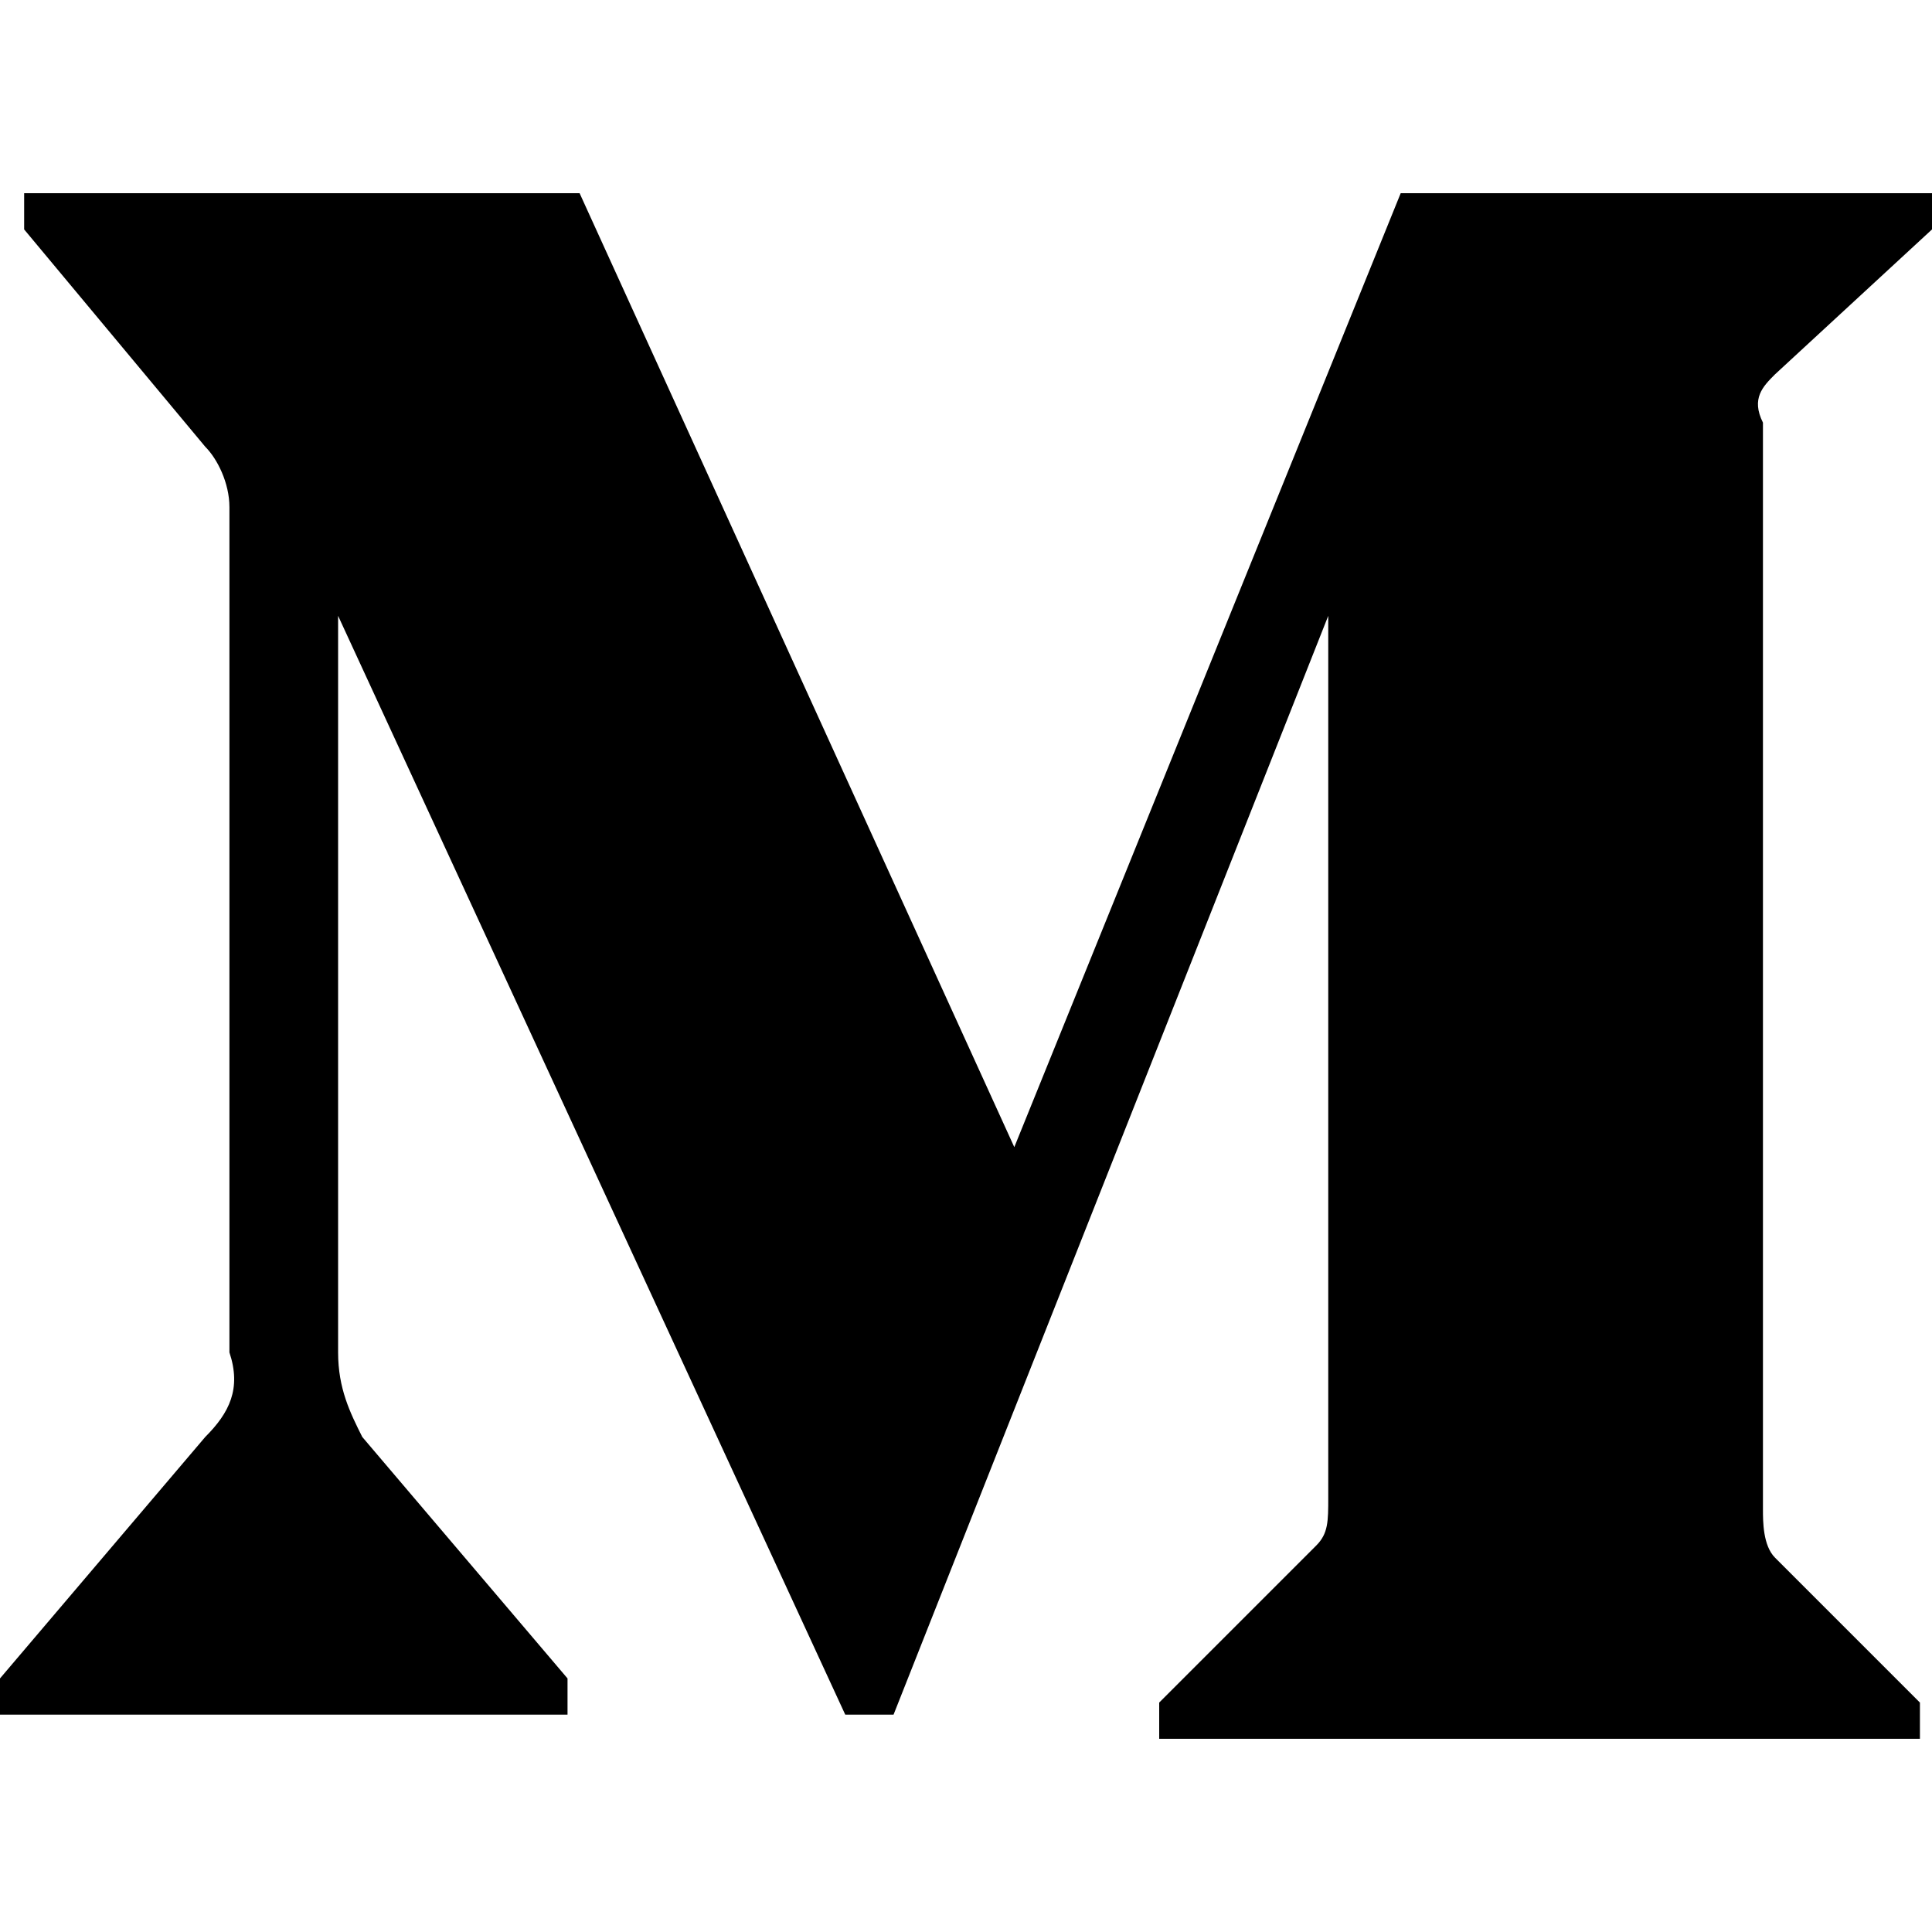
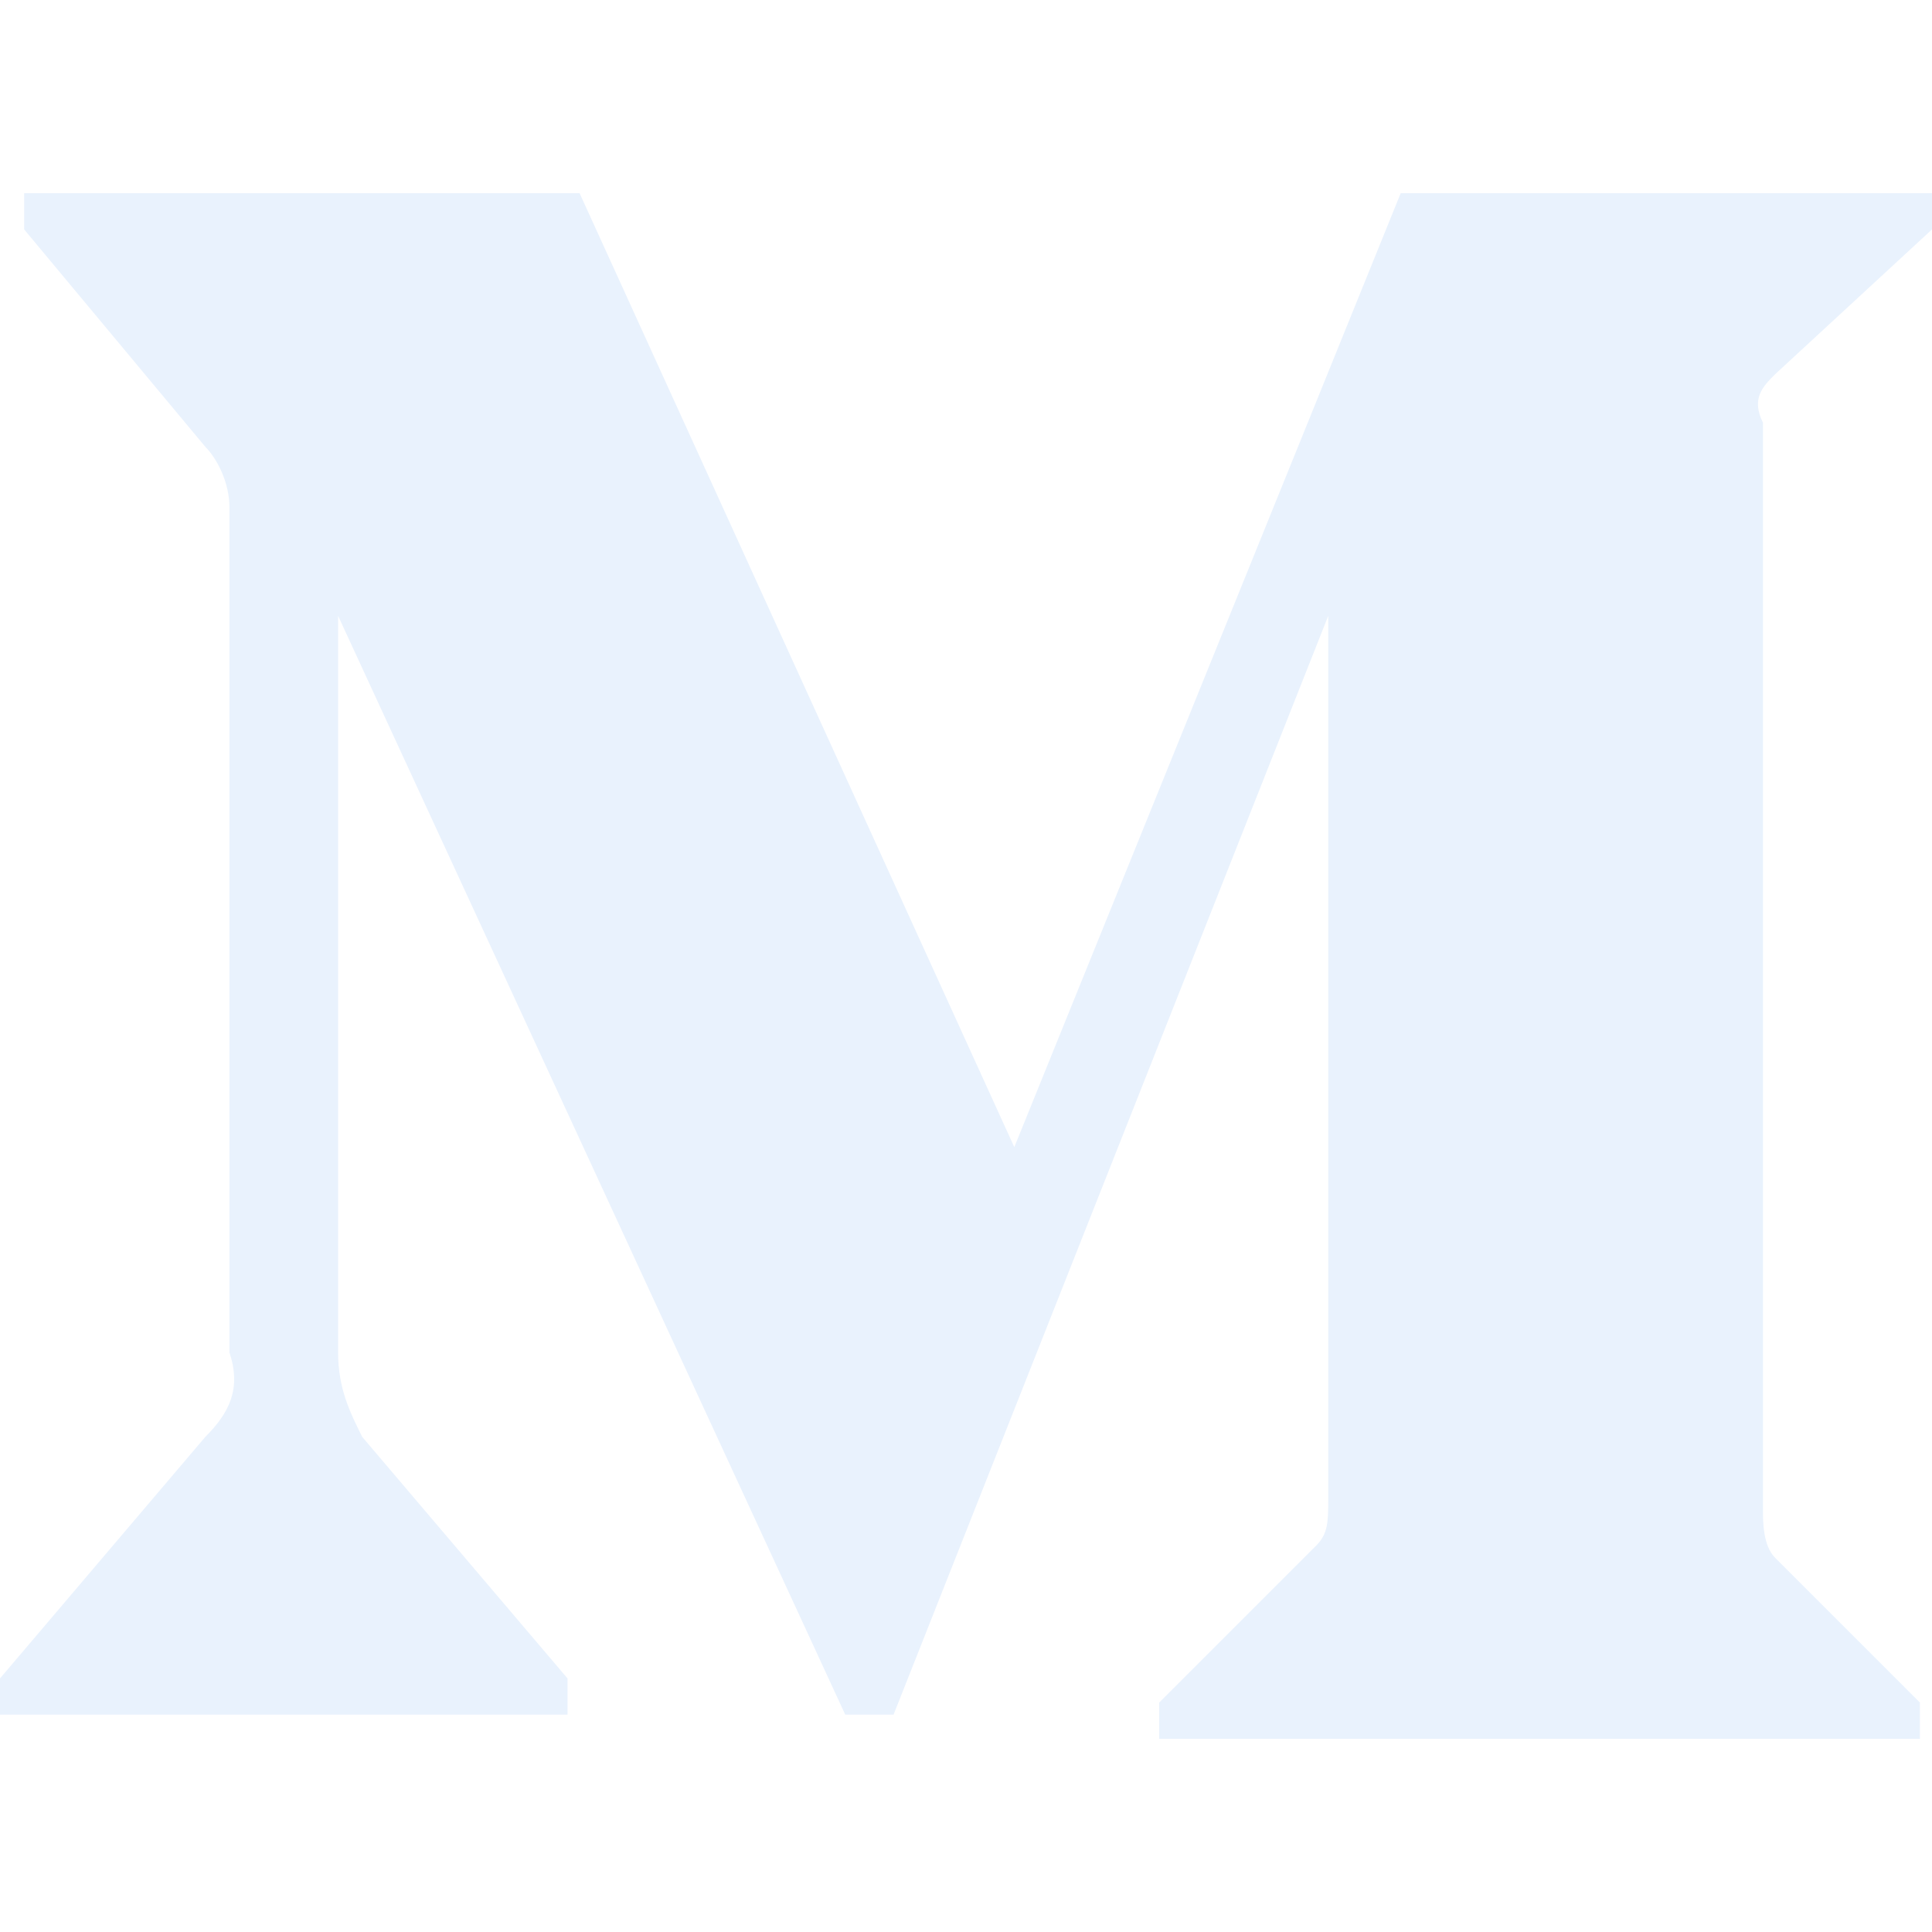
<svg xmlns="http://www.w3.org/2000/svg" width="24" height="24" viewBox="0 0 24 24" fill="none">
-   <path d="M2.85 6.3C2.85 6 2.7 5.7 2.55 5.55L0.3 2.85V2.4H7.2L12.6 14.25L17.4 2.4H24V2.85L22.05 4.65C21.9 4.8 21.75 4.95 21.9 5.25V18.75C21.9 18.9 21.9 19.2 22.05 19.35L23.85 21.15V21.6H14.4V21.15L16.35 19.2C16.5 19.05 16.5 18.9 16.5 18.6V7.65L11.1 21.3H10.5L4.2 7.65V16.8C4.2 17.25 4.35 17.55 4.5 17.85L7.05 20.85V21.3H0V20.85L2.55 17.85C2.85 17.55 3 17.25 2.85 16.8V6.3Z" fill="black" />
+   <path d="M2.85 6.3C2.85 6 2.7 5.7 2.55 5.55L0.3 2.85V2.4H7.2L12.6 14.25L17.4 2.4H24V2.85L22.05 4.65C21.9 4.8 21.75 4.95 21.9 5.25V18.75C21.9 18.9 21.9 19.2 22.05 19.35L23.85 21.15V21.6H14.4V21.15L16.35 19.2C16.5 19.05 16.5 18.9 16.5 18.6V7.65L11.1 21.3H10.5L4.2 7.65V16.8C4.2 17.25 4.35 17.55 4.5 17.85L7.05 20.85V21.3H0V20.85L2.55 17.85C2.85 17.55 3 17.25 2.85 16.8V6.3Z" fill="#e9f2fd" />
</svg>
